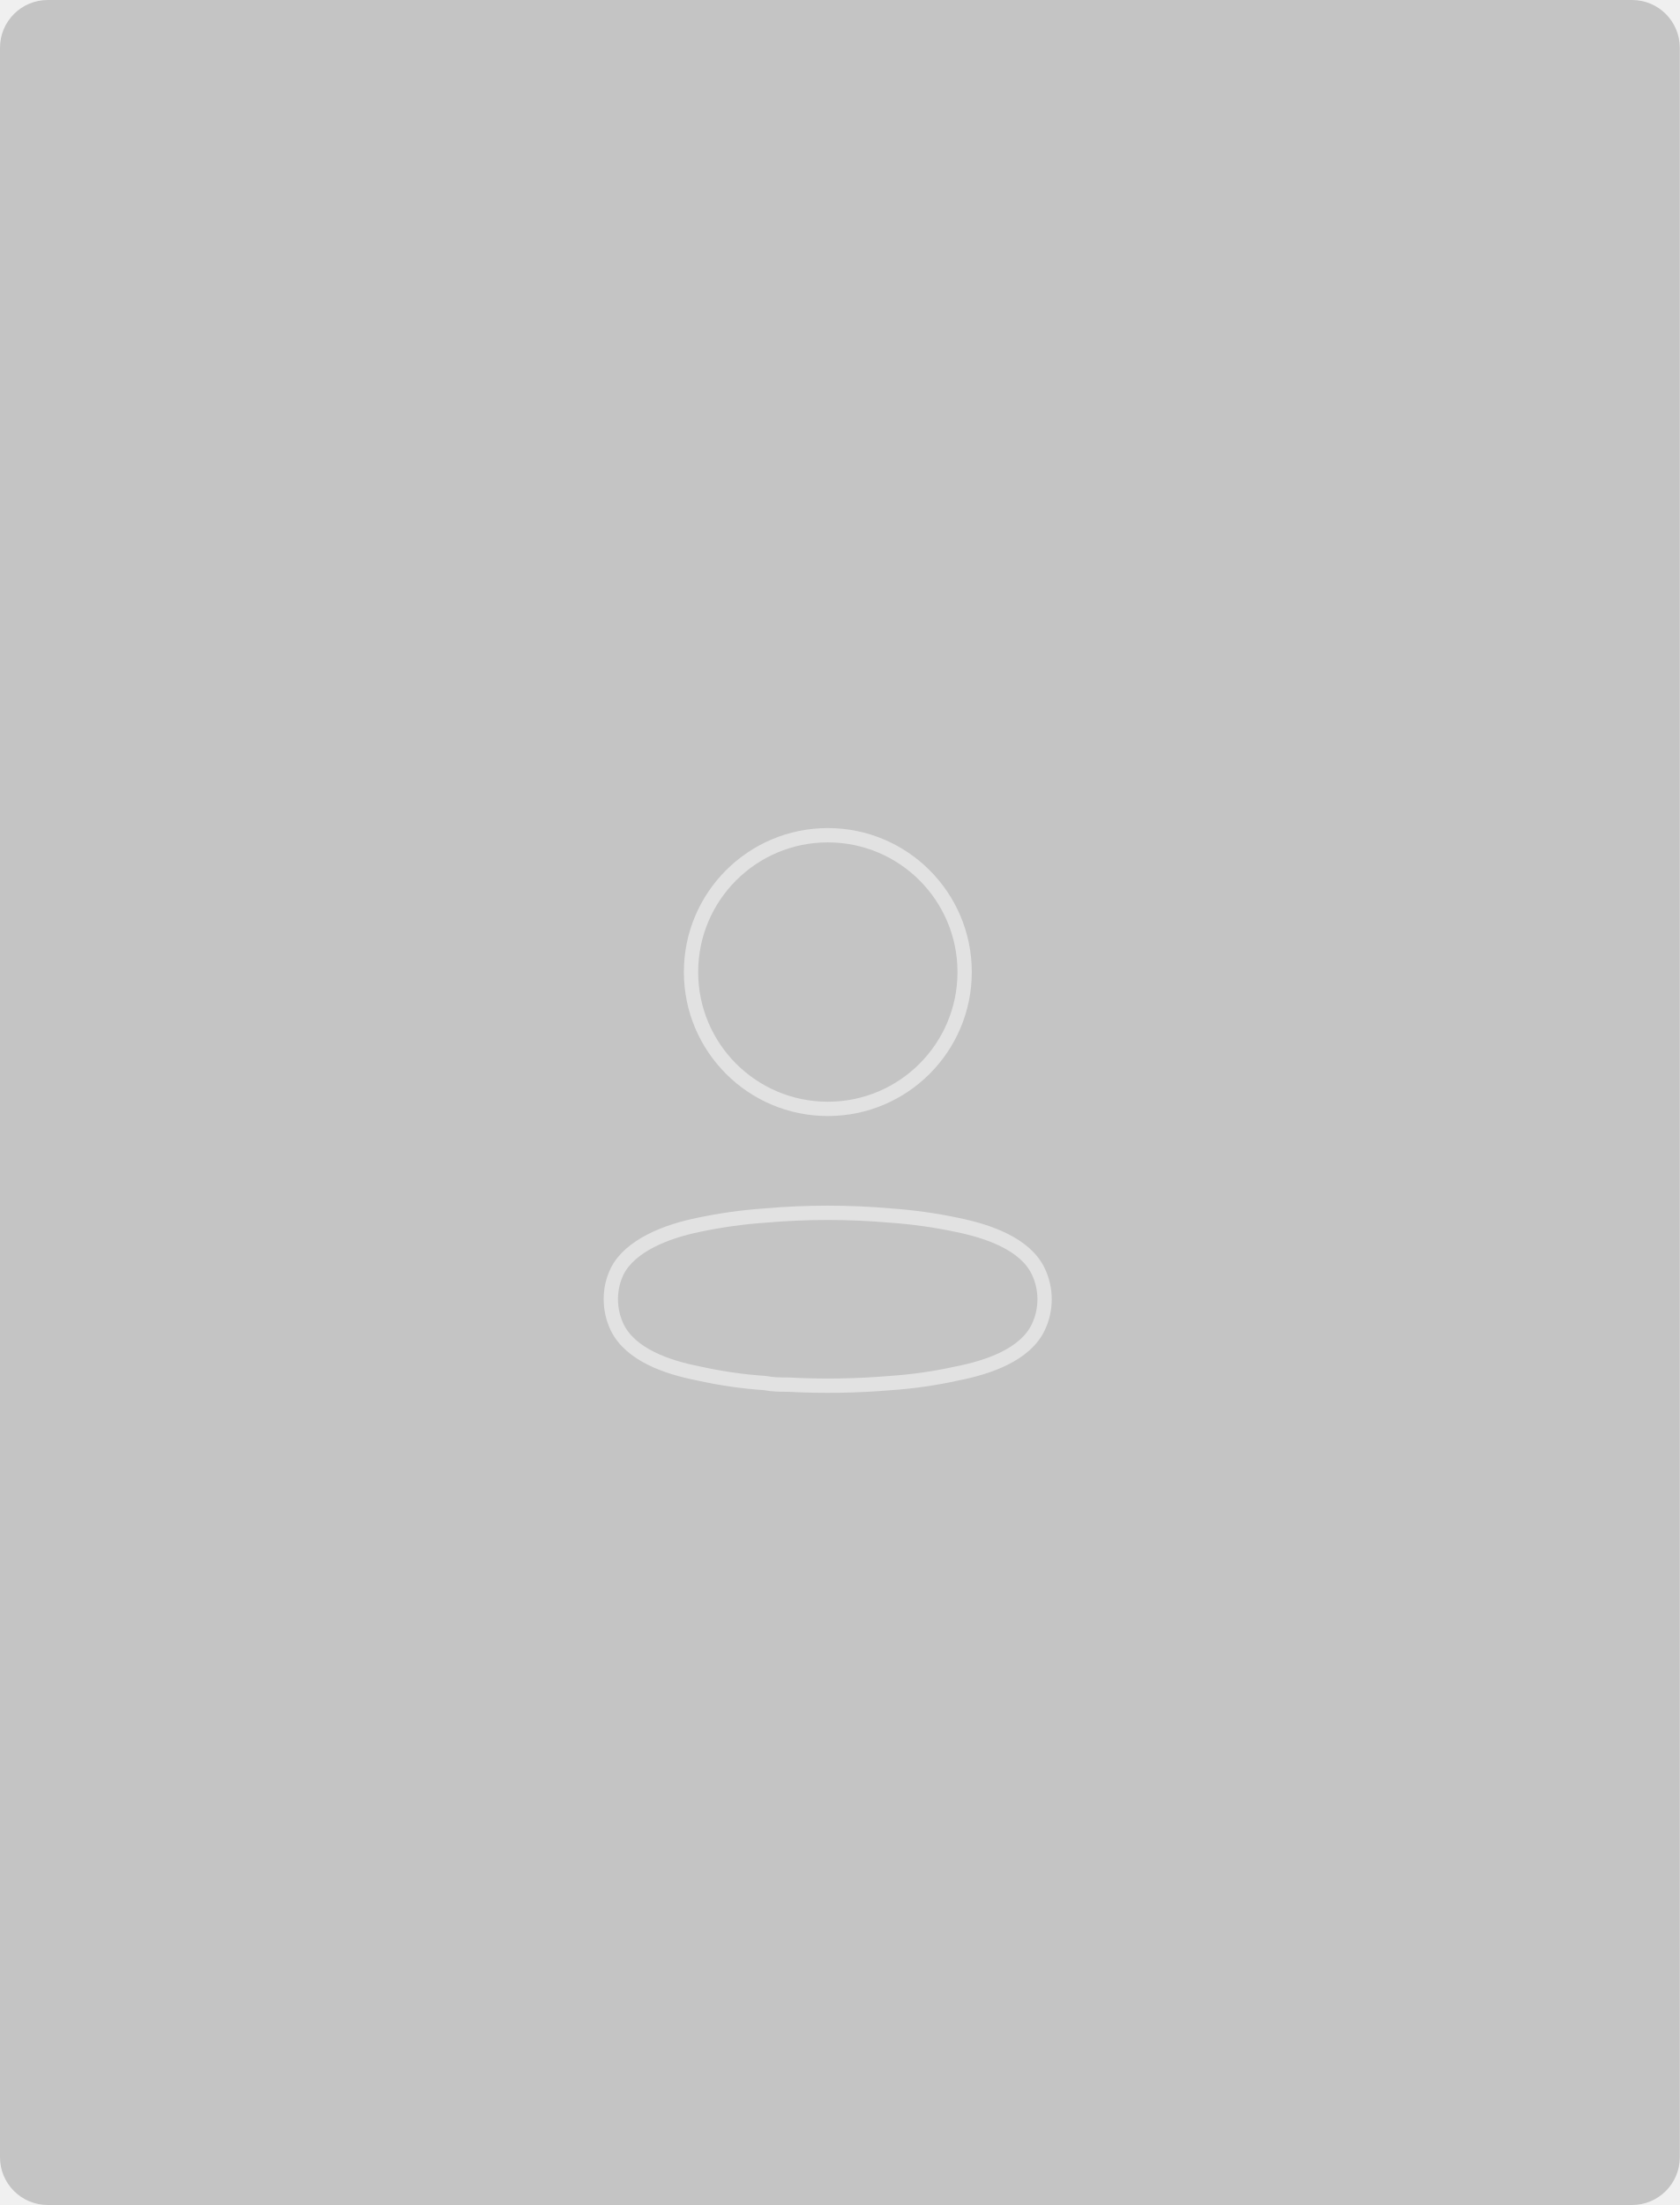
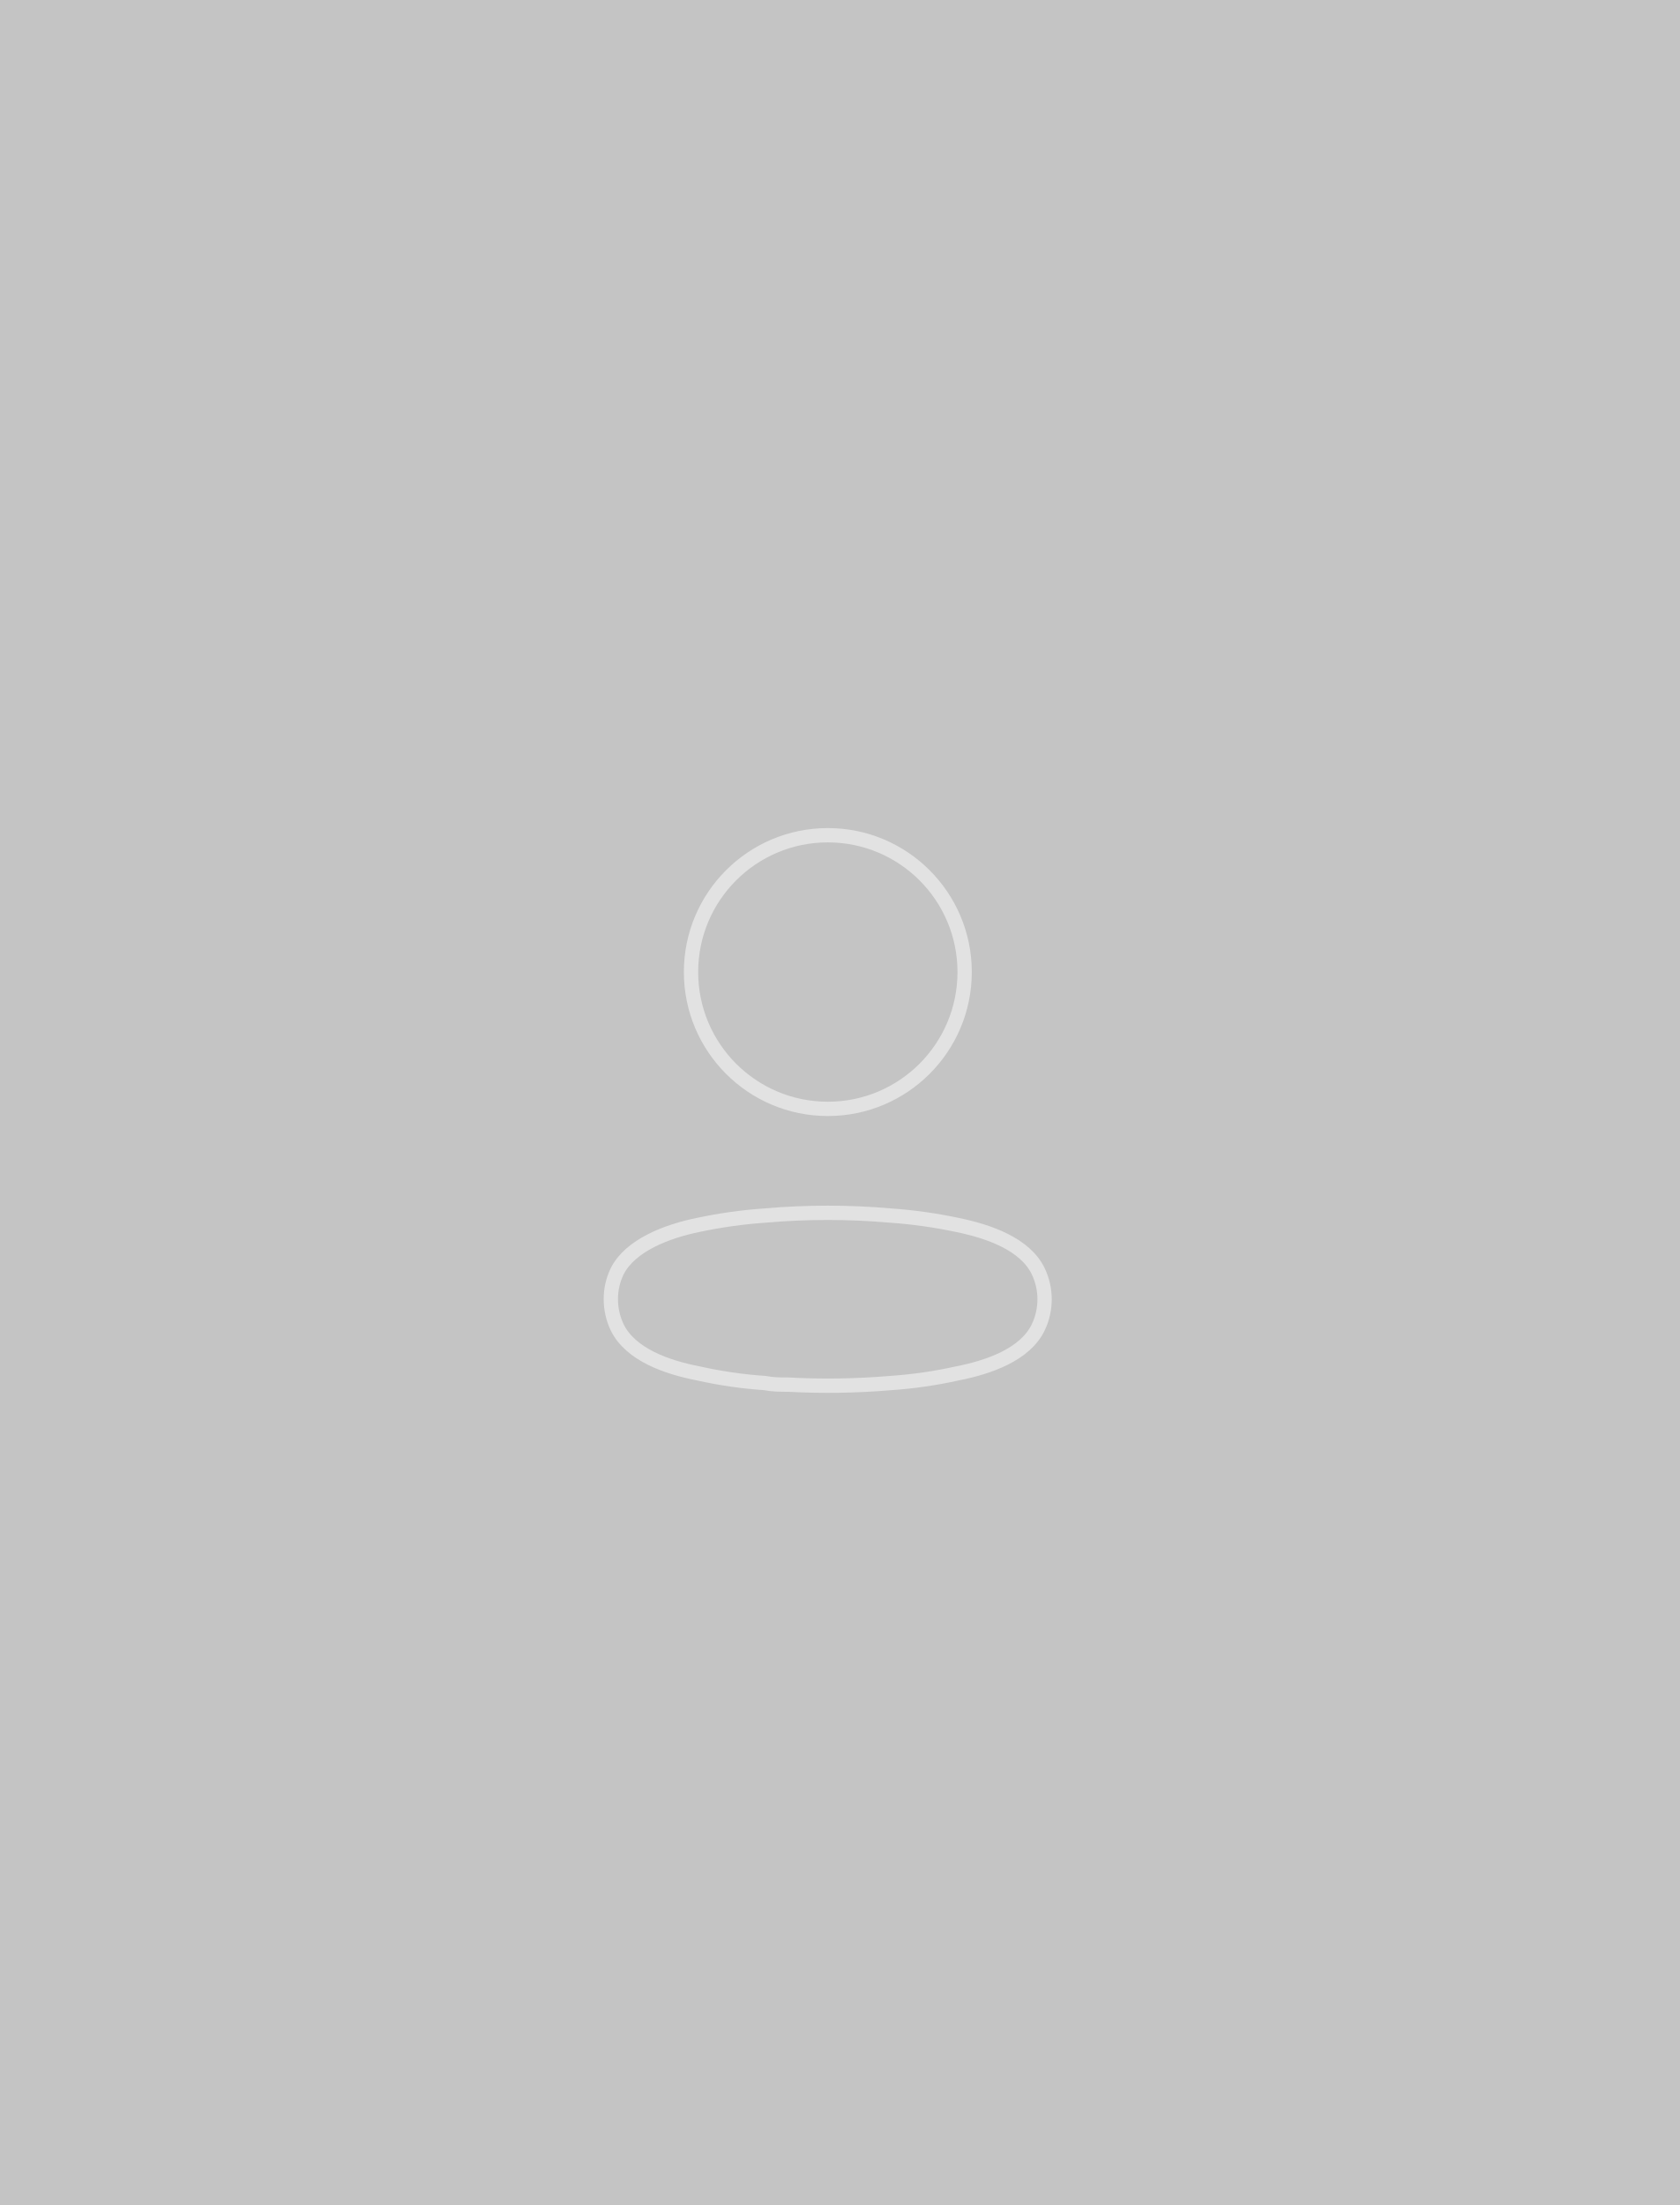
- <svg xmlns="http://www.w3.org/2000/svg" width="176" height="231" viewBox="0 0 176 231" fill="none">
+ <svg xmlns="http://www.w3.org/2000/svg" viewBox="0 0 176 231" fill="none">
  <g clip-path="url(#clip0_52117_631)">
    <rect y="-6" width="177" height="264" rx="5" fill="#C4C4C4" />
    <g opacity="0.5">
      <ellipse cx="86.736" cy="101.834" rx="14.334" ry="14.334" stroke="white" stroke-width="1.5" stroke-linecap="round" stroke-linejoin="round" />
      <path fill-rule="evenodd" clip-rule="evenodd" d="M64 136.104C63.996 135.097 64.222 134.101 64.659 133.193C66.032 130.447 69.904 128.992 73.117 128.333C75.434 127.839 77.783 127.508 80.147 127.344C84.522 126.96 88.924 126.96 93.3 127.344C95.663 127.51 98.012 127.84 100.33 128.333C103.542 128.992 107.414 130.31 108.787 133.193C109.667 135.044 109.667 137.192 108.787 139.042C107.414 141.926 103.542 143.244 100.33 143.875C98.015 144.39 95.665 144.73 93.3 144.891C89.738 145.193 86.16 145.248 82.59 145.056C81.767 145.056 80.97 145.056 80.147 144.891C77.79 144.732 75.449 144.392 73.144 143.875C69.904 143.244 66.059 141.926 64.659 139.042C64.224 138.124 63.999 137.12 64 136.104Z" stroke="white" stroke-width="1.5" stroke-linecap="round" stroke-linejoin="round" />
    </g>
  </g>
  <defs>
-     <clipPath id="clip0_52117_631">
-       <rect width="176" height="231" rx="5" fill="white" />
-     </clipPath>
-   </defs>
+ </defs>
</svg>
